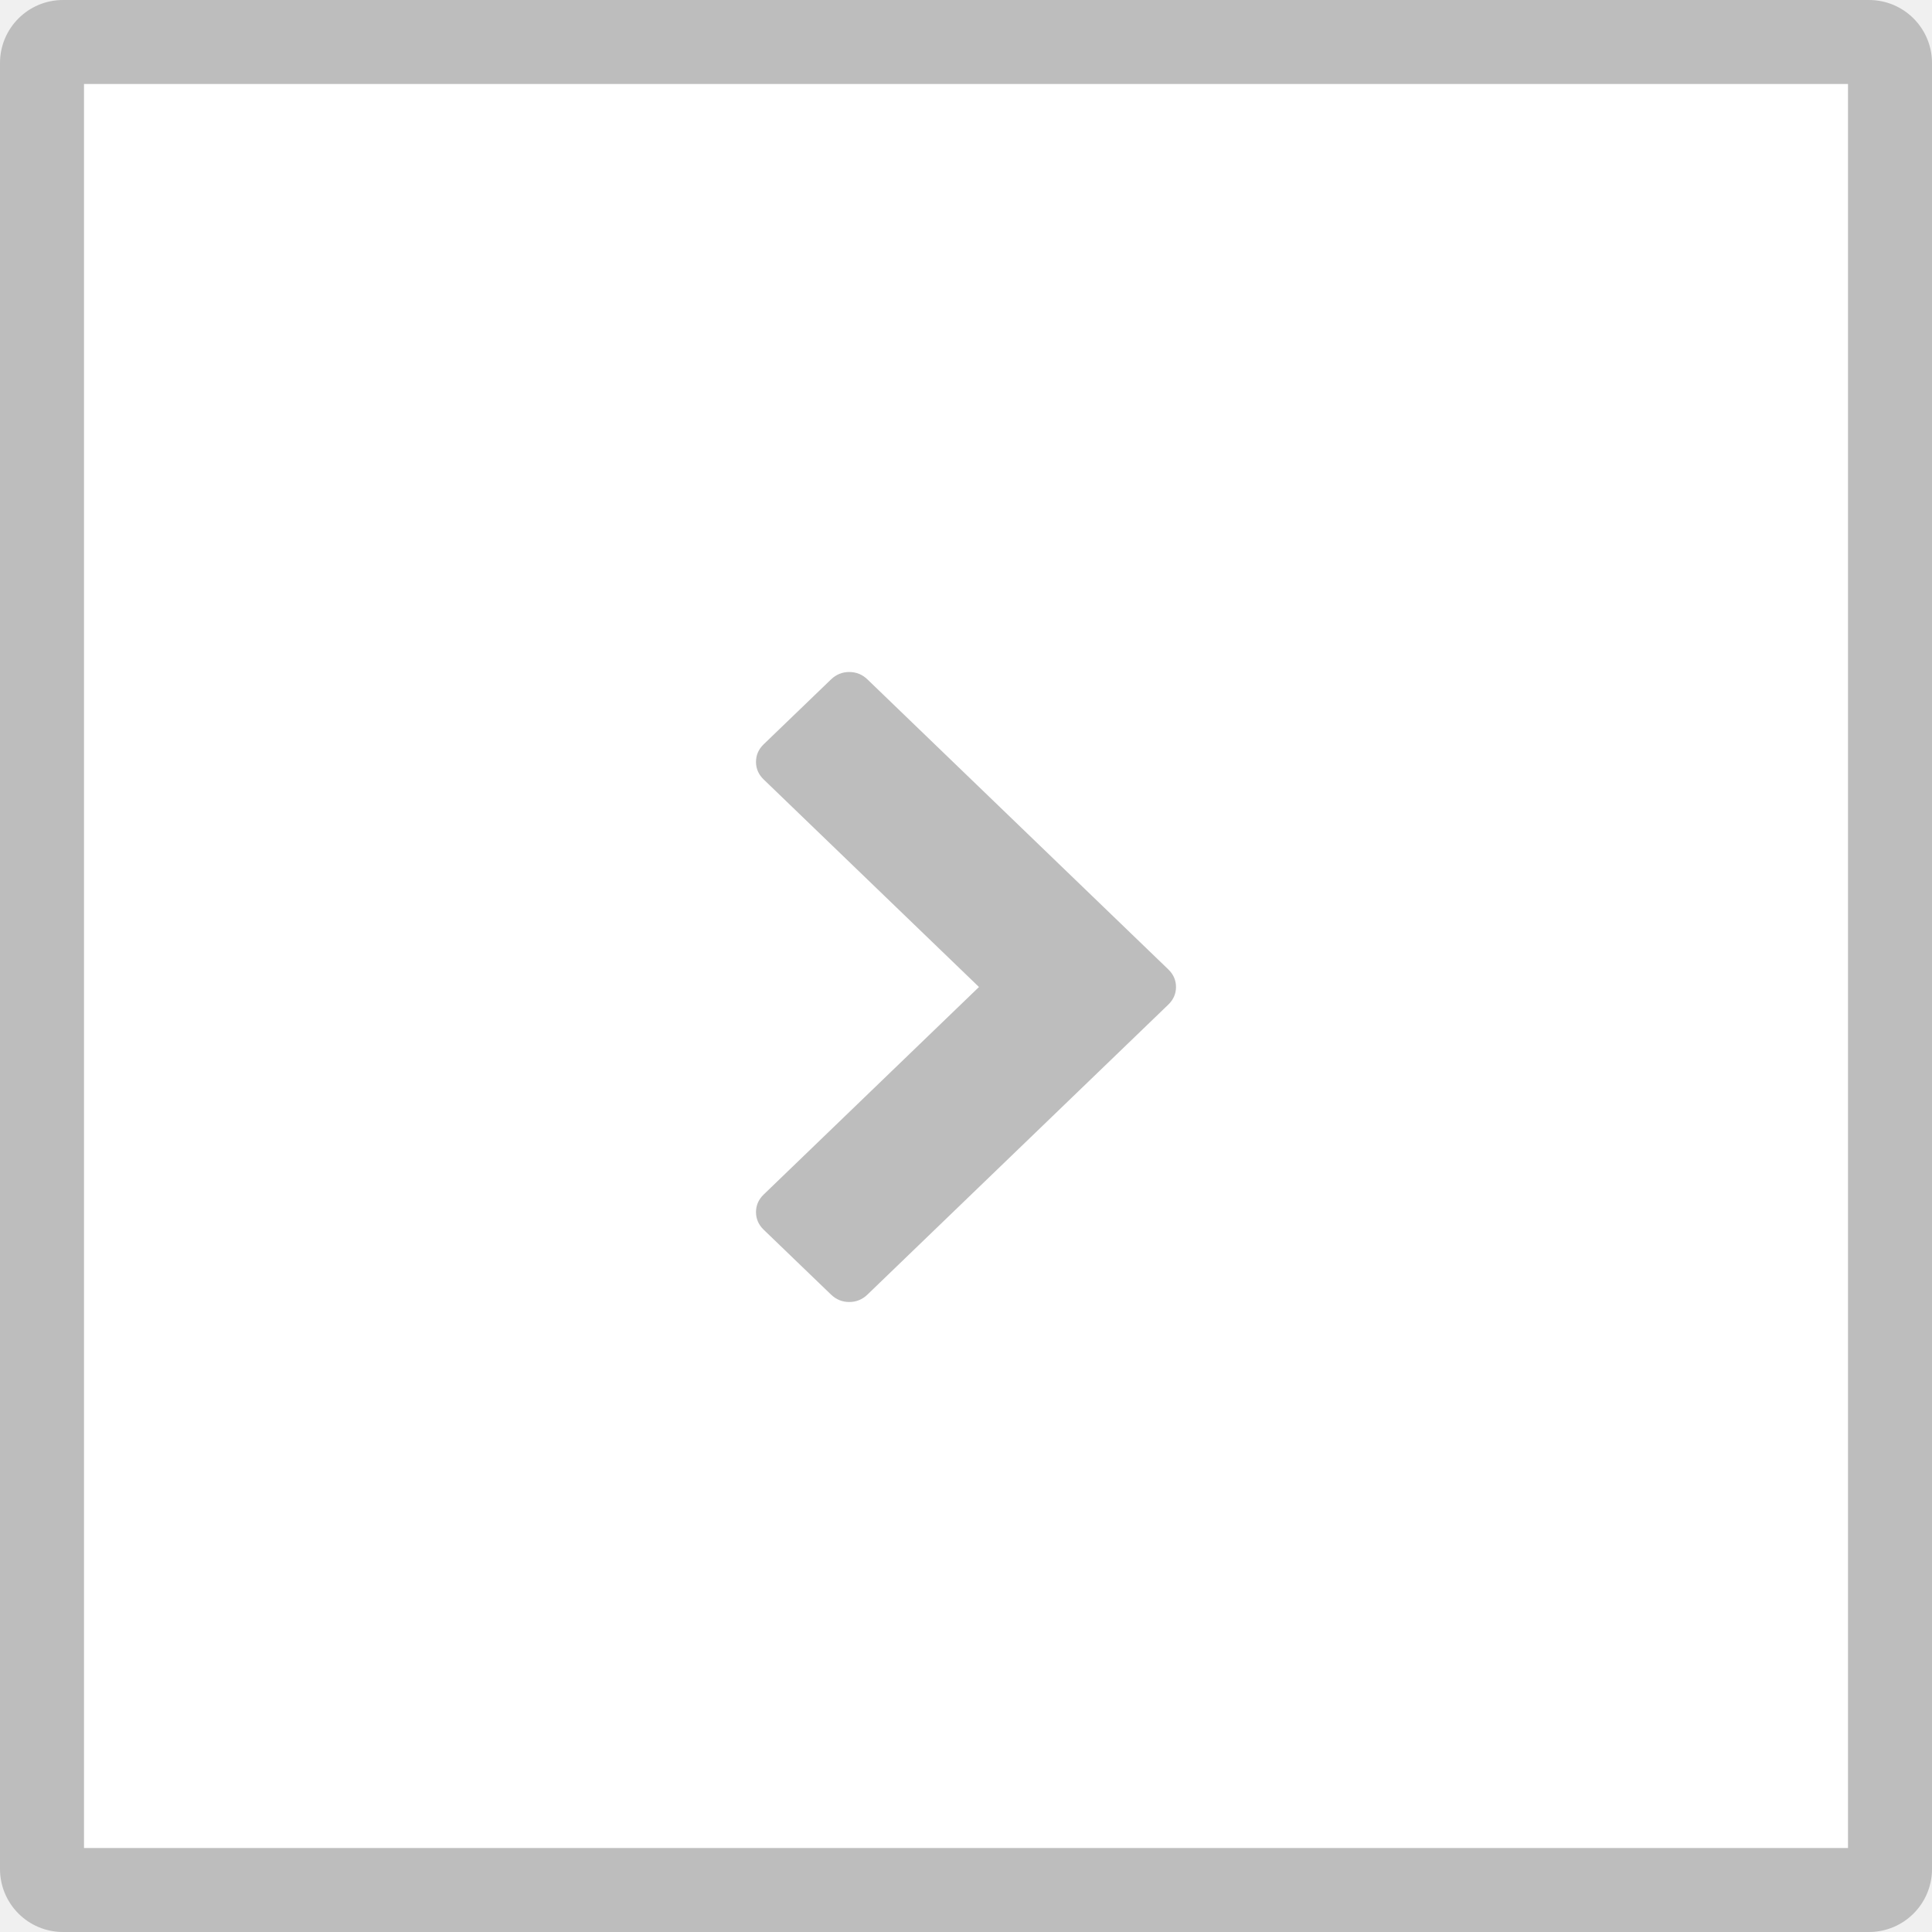
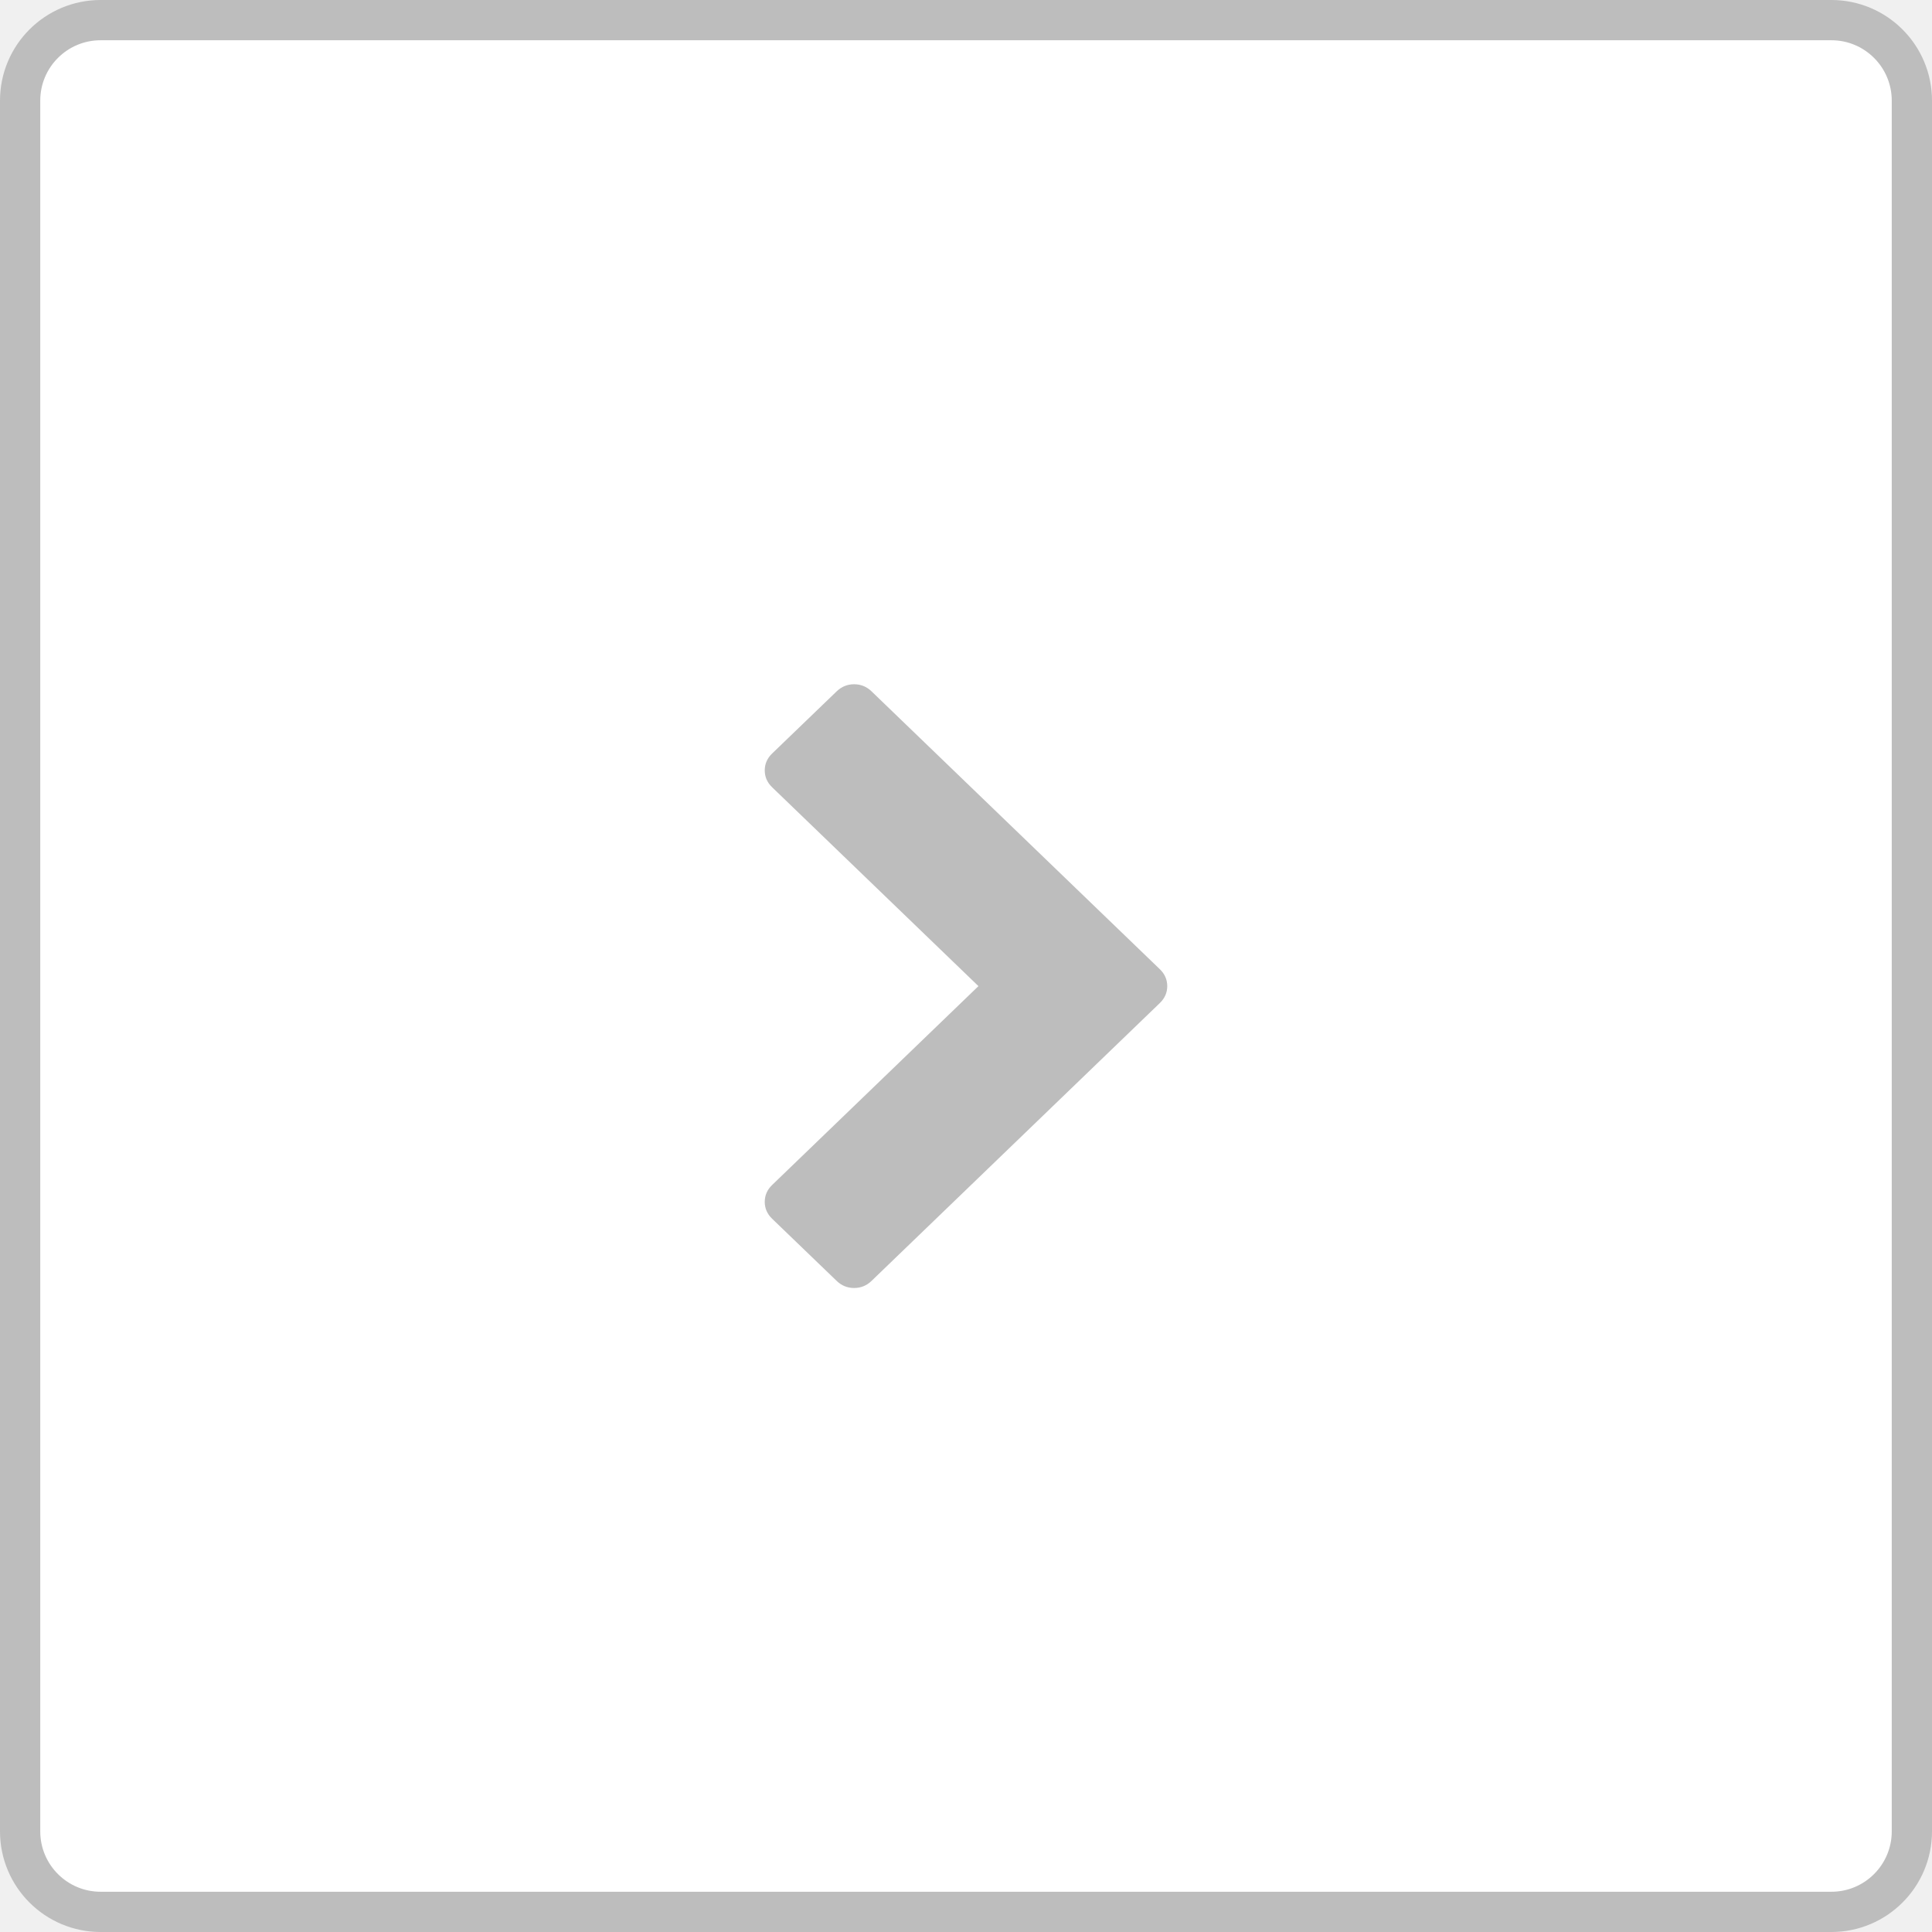
- <svg xmlns="http://www.w3.org/2000/svg" width="46" height="46" viewBox="0 0 46 46" fill="none">
-   <mask id="path-1-inside-1" fill="white">
-     <rect width="46" height="46" rx="1.5" />
-   </mask>
-   <rect width="46" height="46" rx="1.5" fill="white" stroke="#BDBDBD" stroke-width="4" mask="url(#path-1-inside-1)" />
-   <path d="M18.183 18.559L23.309 23.5L18.183 28.441C18.061 28.559 18 28.698 18 28.86C18 29.021 18.061 29.161 18.183 29.279L19.786 30.823C19.908 30.941 20.053 31 20.22 31C20.387 31 20.532 30.941 20.654 30.823L27.817 23.919C27.939 23.801 28 23.661 28 23.5C28 23.339 27.939 23.199 27.817 23.081L20.654 16.177C20.532 16.059 20.387 16 20.22 16C20.053 16 19.908 16.059 19.786 16.177L18.183 17.721C18.061 17.839 18 17.979 18 18.14C18 18.302 18.061 18.441 18.183 18.559Z" fill="#BDBDBD" />
+ <svg xmlns="http://www.w3.org/2000/svg" width="48" height="48" viewBox="0 0 48 48" fill="none">
+   <rect x="0.5" y="0.5" width="47" height="47" rx="2" fill="white" stroke="#BDBDBD" />
+   <path d="M19.183 19.559L24.309 24.5L19.183 29.441C19.061 29.559 19 29.698 19 29.86C19 30.021 19.061 30.161 19.183 30.279L20.786 31.823C20.908 31.941 21.053 32 21.22 32C21.387 32 21.532 31.941 21.654 31.823L28.817 24.919C28.939 24.801 29 24.661 29 24.5C29 24.339 28.939 24.199 28.817 24.081L21.654 17.177C21.532 17.059 21.387 17 21.22 17C21.053 17 20.908 17.059 20.786 17.177L19.183 18.721C19.061 18.839 19 18.979 19 19.14C19 19.302 19.061 19.441 19.183 19.559Z" fill="#BDBDBD" />
</svg>
